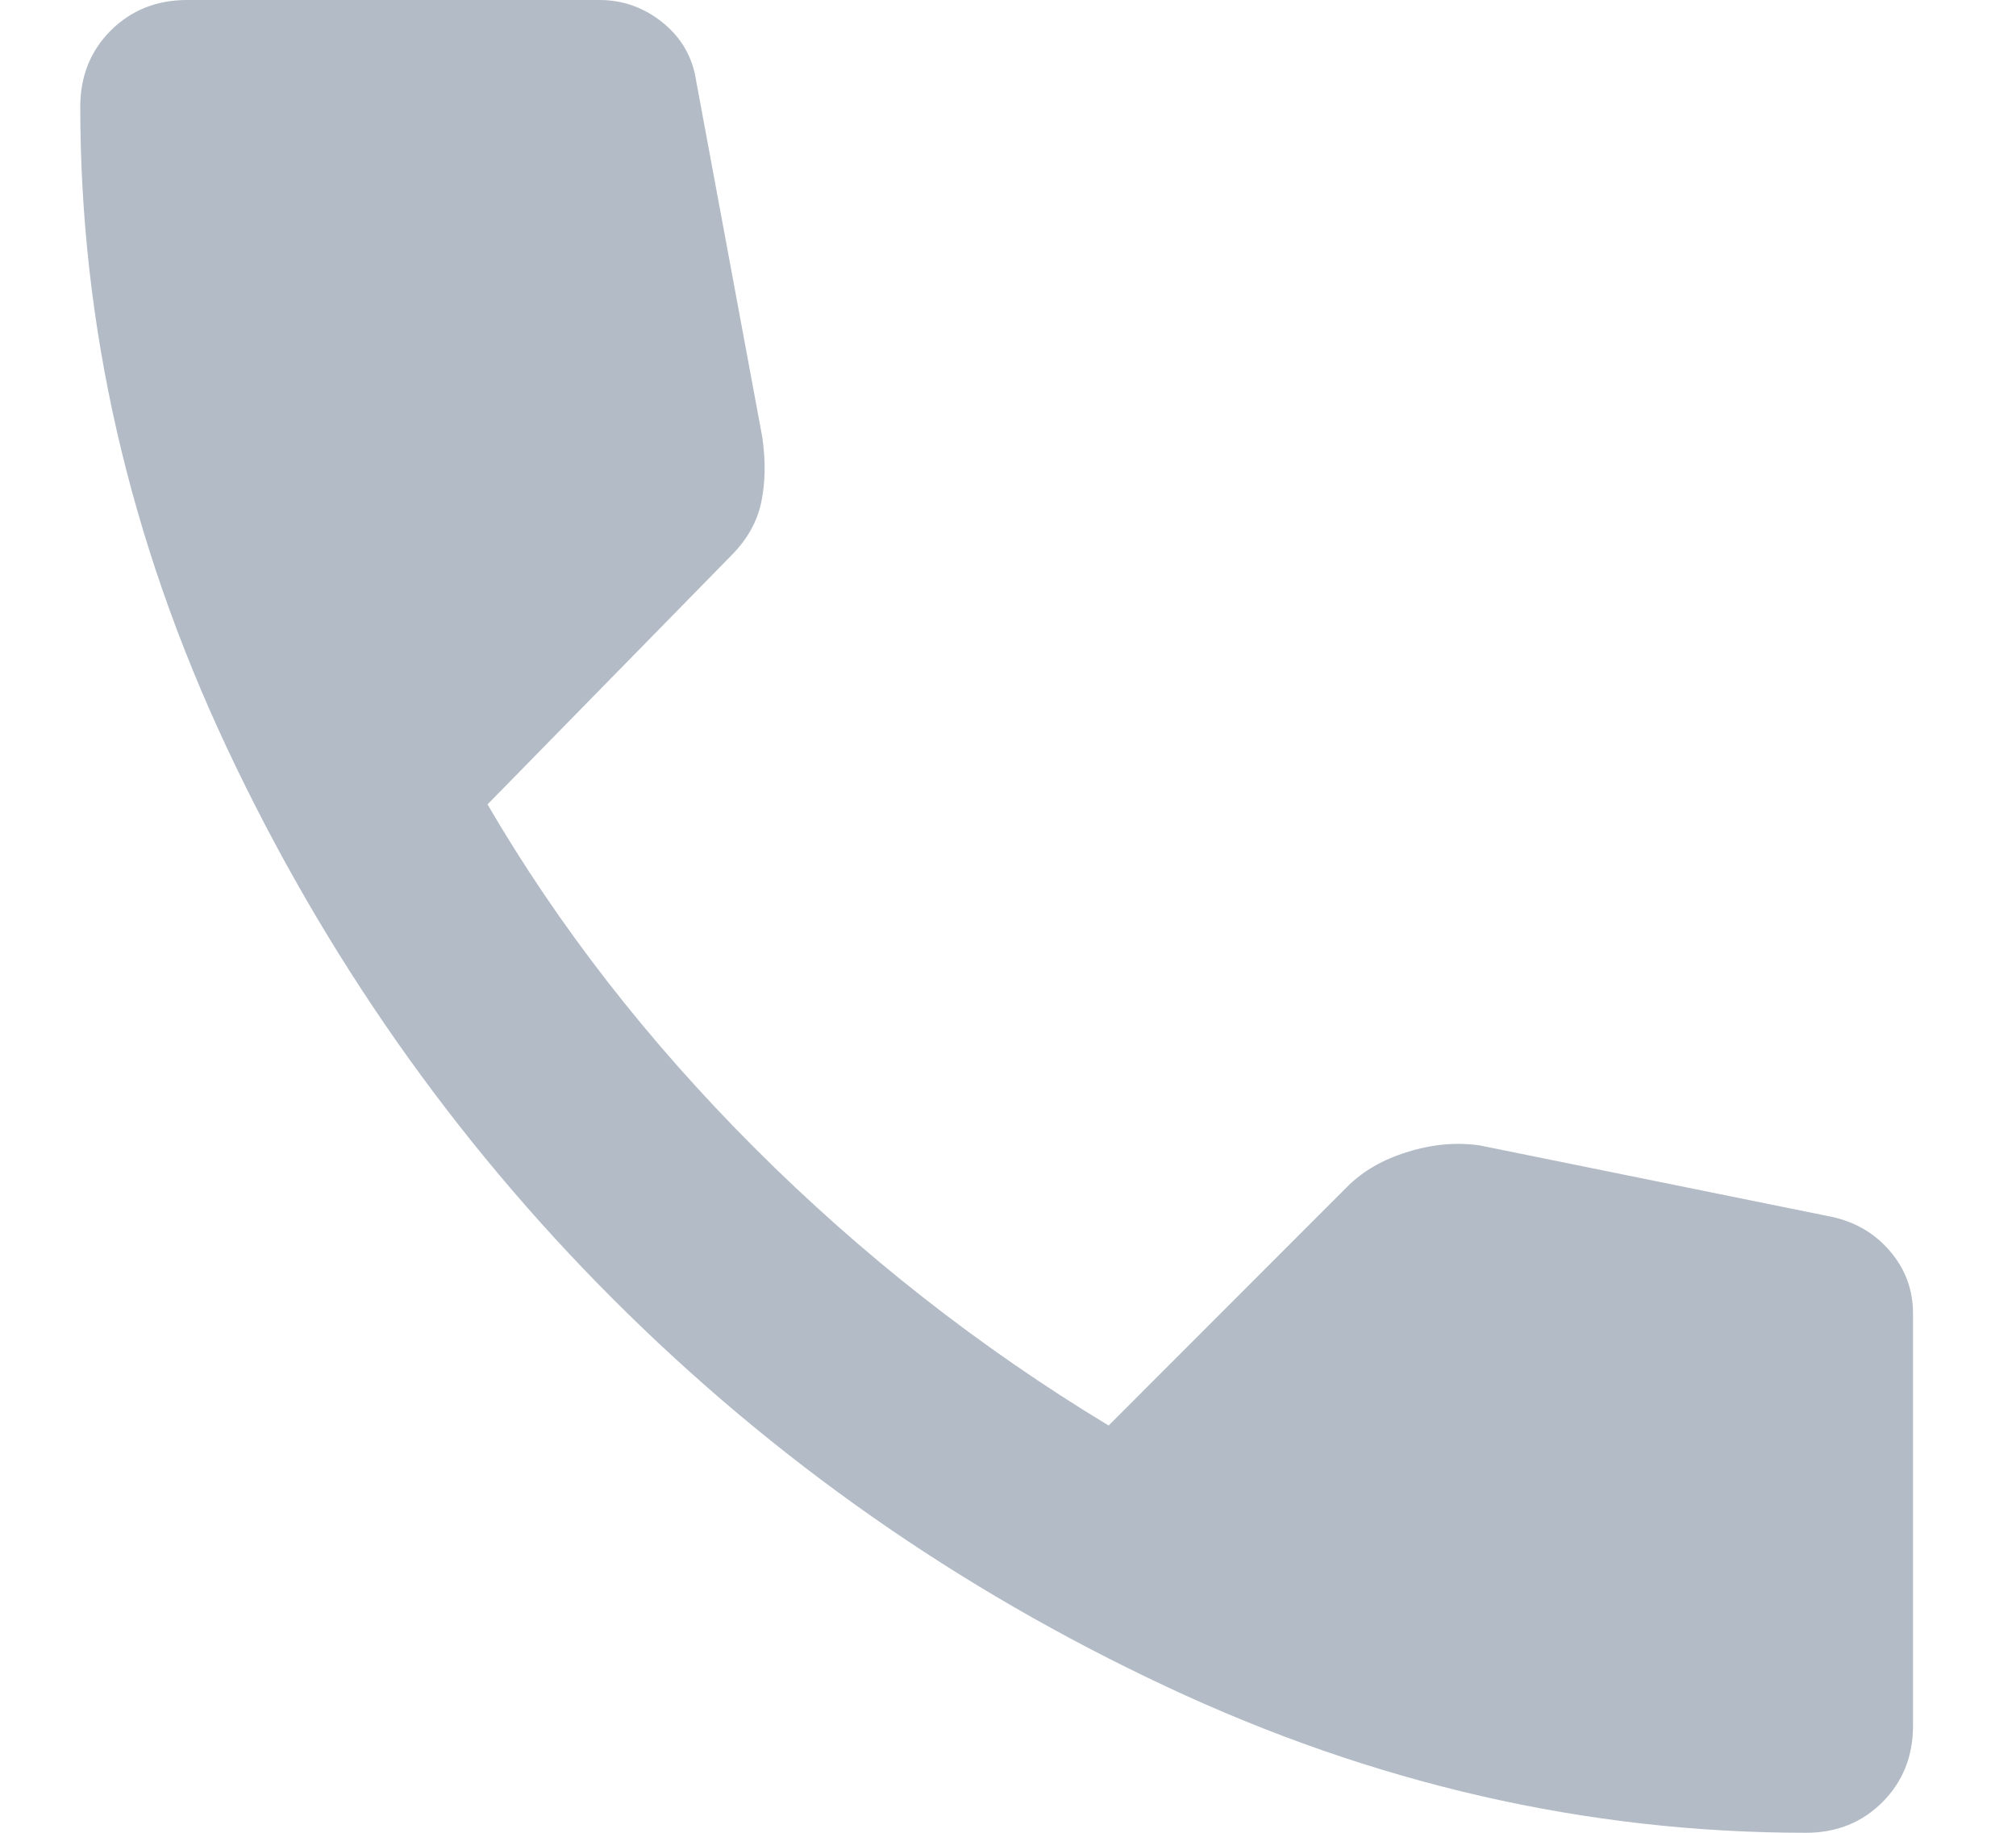
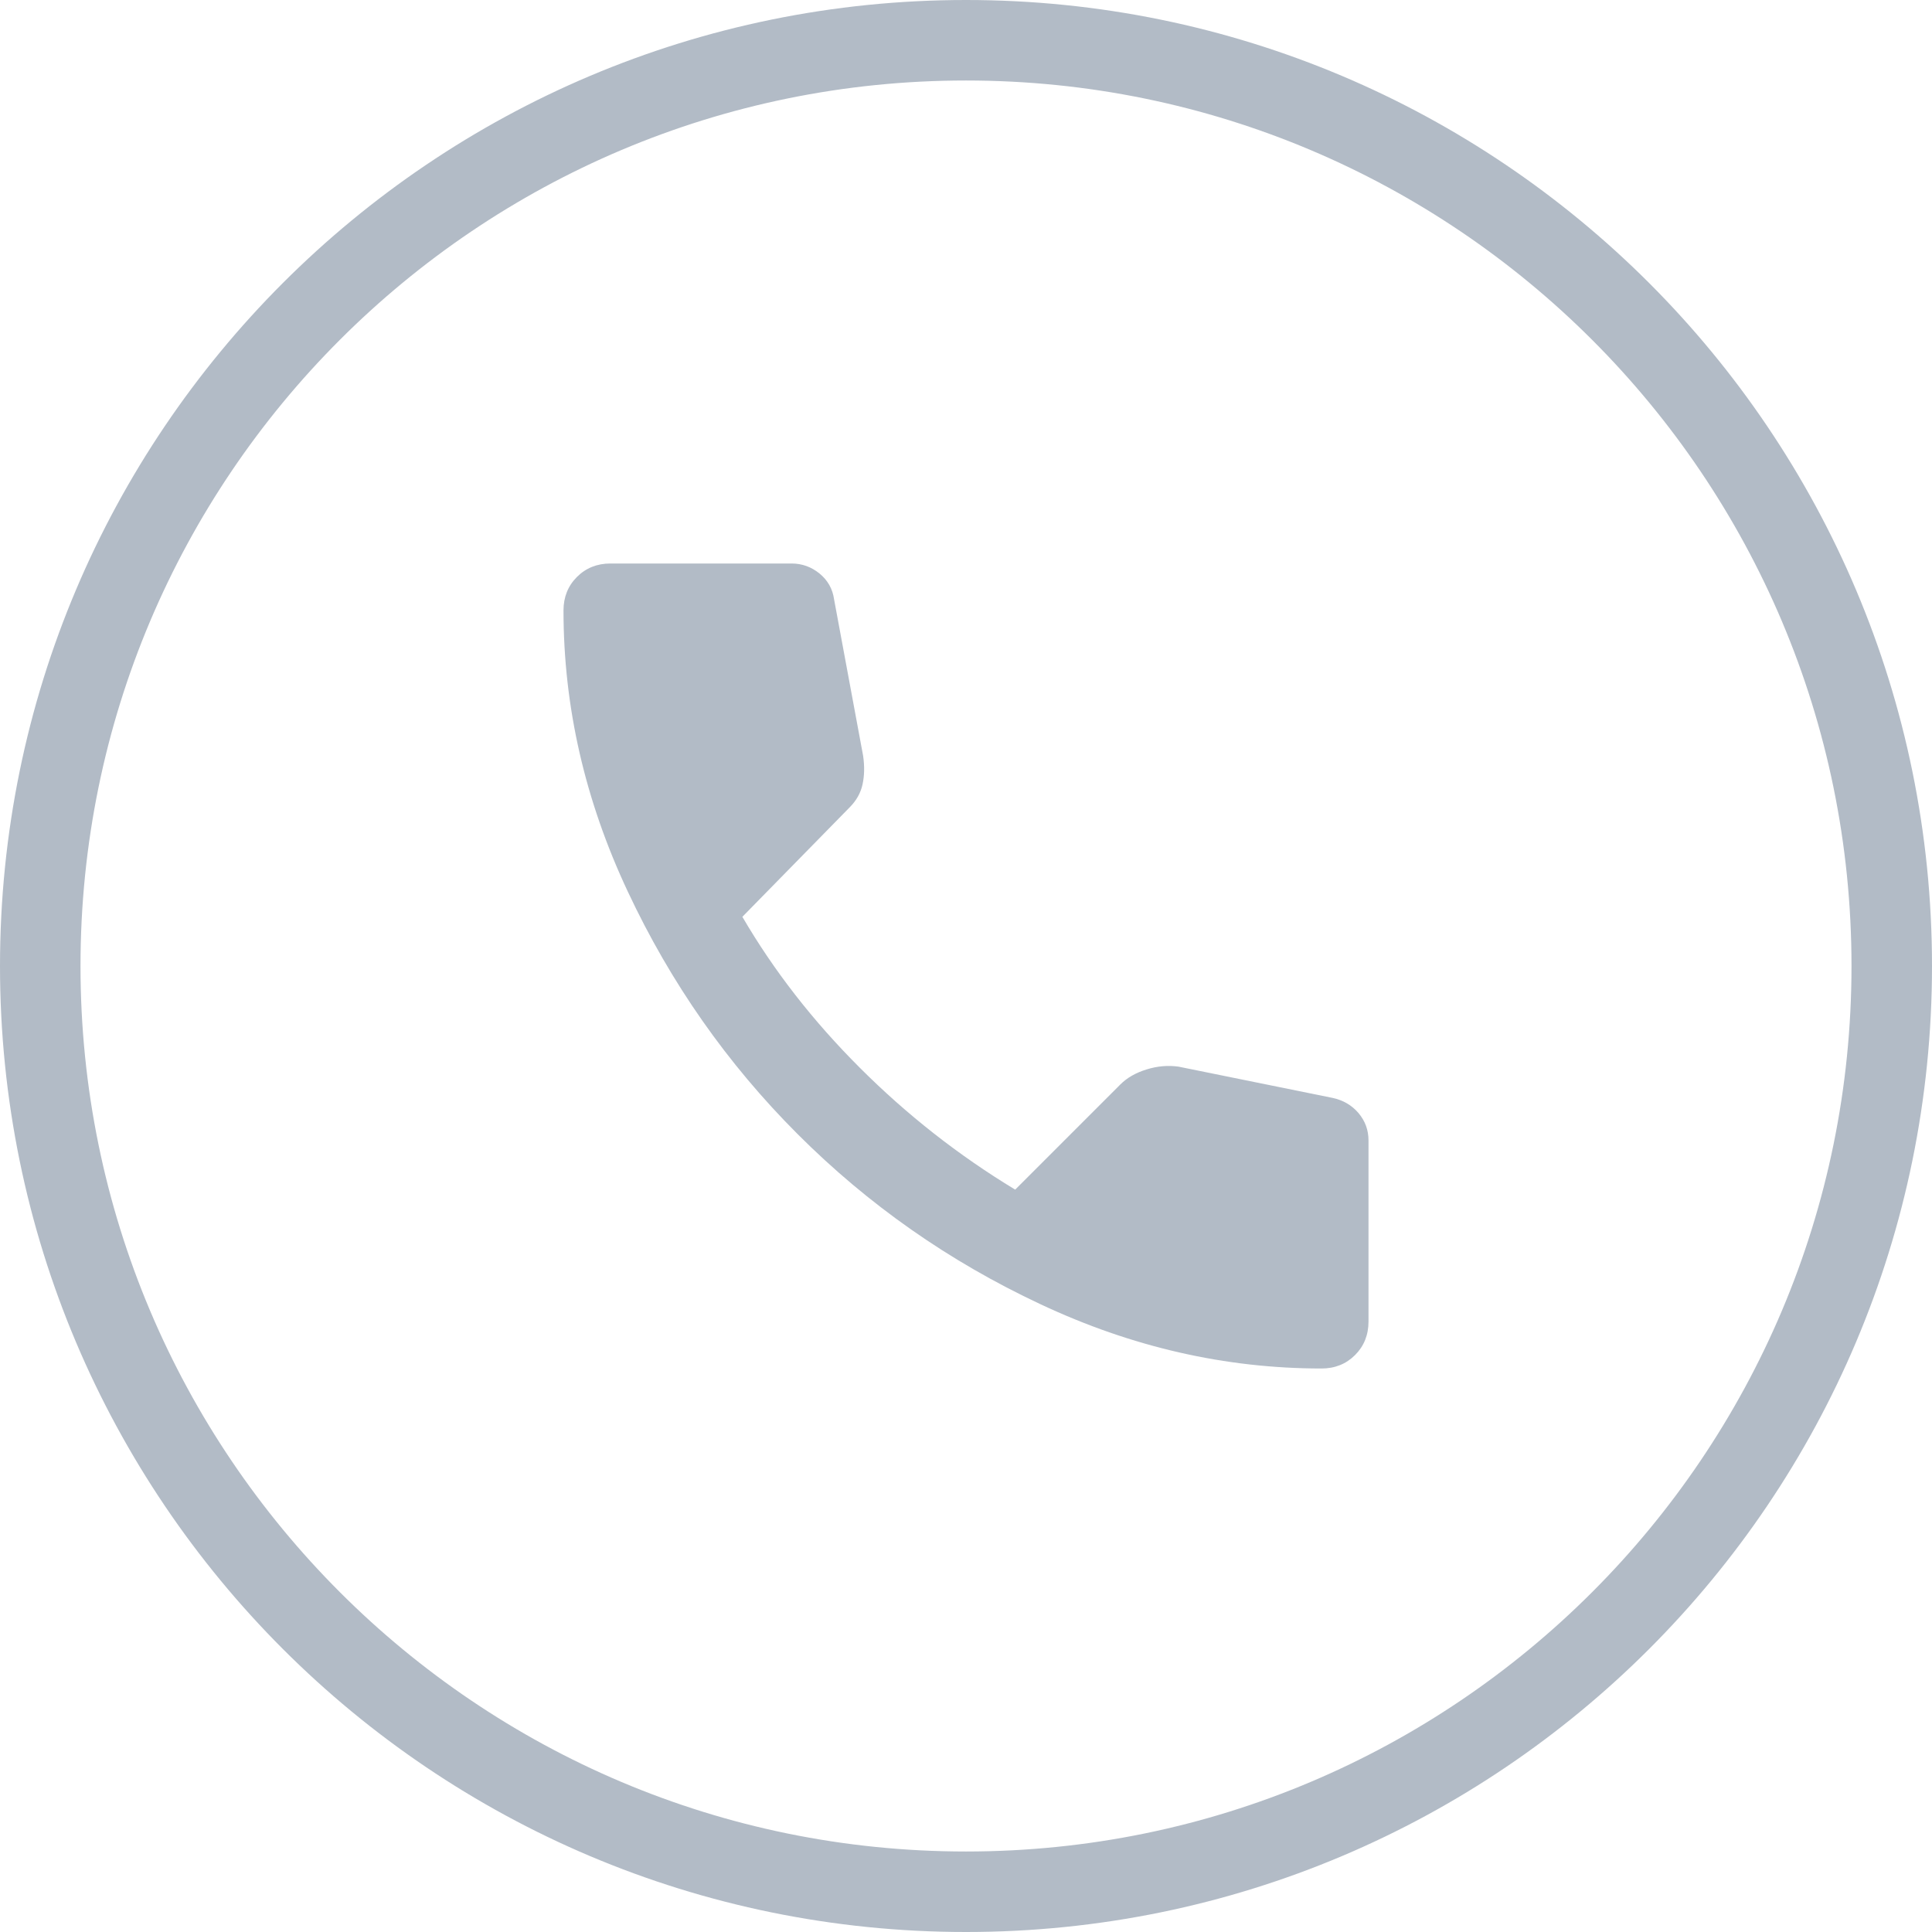
- <svg xmlns="http://www.w3.org/2000/svg" width="11" height="10" viewBox="0 0 11 10" fill="none">
-   <path d="M9.854 10C8.66 10 7.495 9.734 6.361 9.201C5.227 8.669 4.222 7.965 3.347 7.09C2.472 6.215 1.769 5.211 1.236 4.076C0.704 2.942 0.438 1.778 0.438 0.583C0.438 0.417 0.493 0.278 0.604 0.167C0.715 0.056 0.854 0 1.021 0H3.271C3.4 0 3.516 0.042 3.618 0.125C3.72 0.208 3.78 0.315 3.799 0.444L4.16 2.389C4.178 2.519 4.176 2.637 4.153 2.743C4.13 2.85 4.076 2.944 3.993 3.028L2.66 4.389C3.049 5.056 3.535 5.681 4.118 6.264C4.701 6.847 5.345 7.352 6.049 7.778L7.354 6.472C7.438 6.389 7.546 6.326 7.681 6.285C7.815 6.243 7.947 6.231 8.076 6.25L9.993 6.639C10.123 6.667 10.229 6.729 10.312 6.826C10.396 6.924 10.438 7.037 10.438 7.167V9.417C10.438 9.583 10.382 9.722 10.271 9.833C10.16 9.944 10.021 10 9.854 10Z" fill="#B2BBC6" />
+ <svg xmlns="http://www.w3.org/2000/svg" width="24" height="24" viewBox="0 0 24 24" fill="none">
+   <mask id="mask0_1531_2443" style="mask-type:alpha" maskUnits="userSpaceOnUse" x="0" y="0" width="24" height="24">
+     <rect x="0.5" y="0.5" width="23" height="23" fill="#909DAD" stroke="#B2BBC6" />
+   </mask>
+   <g mask="url(#mask0_1531_2443)">
+     <circle cx="12" cy="12" r="11.5" stroke="#B2BBC6" />
+     <path d="M16.417 17C15.222 17 14.058 16.734 12.924 16.201C11.789 15.669 10.785 14.965 9.91 14.09C9.035 13.215 8.331 12.211 7.799 11.076C7.266 9.942 7 8.778 7 7.583C7 7.417 7.056 7.278 7.167 7.167C7.278 7.056 7.417 7 7.583 7H9.833C9.963 7 10.079 7.042 10.181 7.125C10.282 7.208 10.343 7.315 10.361 7.444L10.722 9.389C10.741 9.519 10.738 9.637 10.715 9.743C10.692 9.85 10.639 9.944 10.556 10.028L9.222 11.389C9.611 12.056 10.097 12.681 10.681 13.264C11.264 13.847 11.907 14.352 12.611 14.778L13.917 13.472C14 13.389 14.109 13.326 14.243 13.285C14.377 13.243 14.509 13.232 14.639 13.25L16.556 13.639C16.685 13.667 16.792 13.729 16.875 13.826C16.958 13.924 17 14.037 17 14.167V16.417C17 16.583 16.944 16.722 16.833 16.833C16.722 16.944 16.583 17 16.417 17Z" fill="#B2BBC6" />
+   </g>
</svg>
